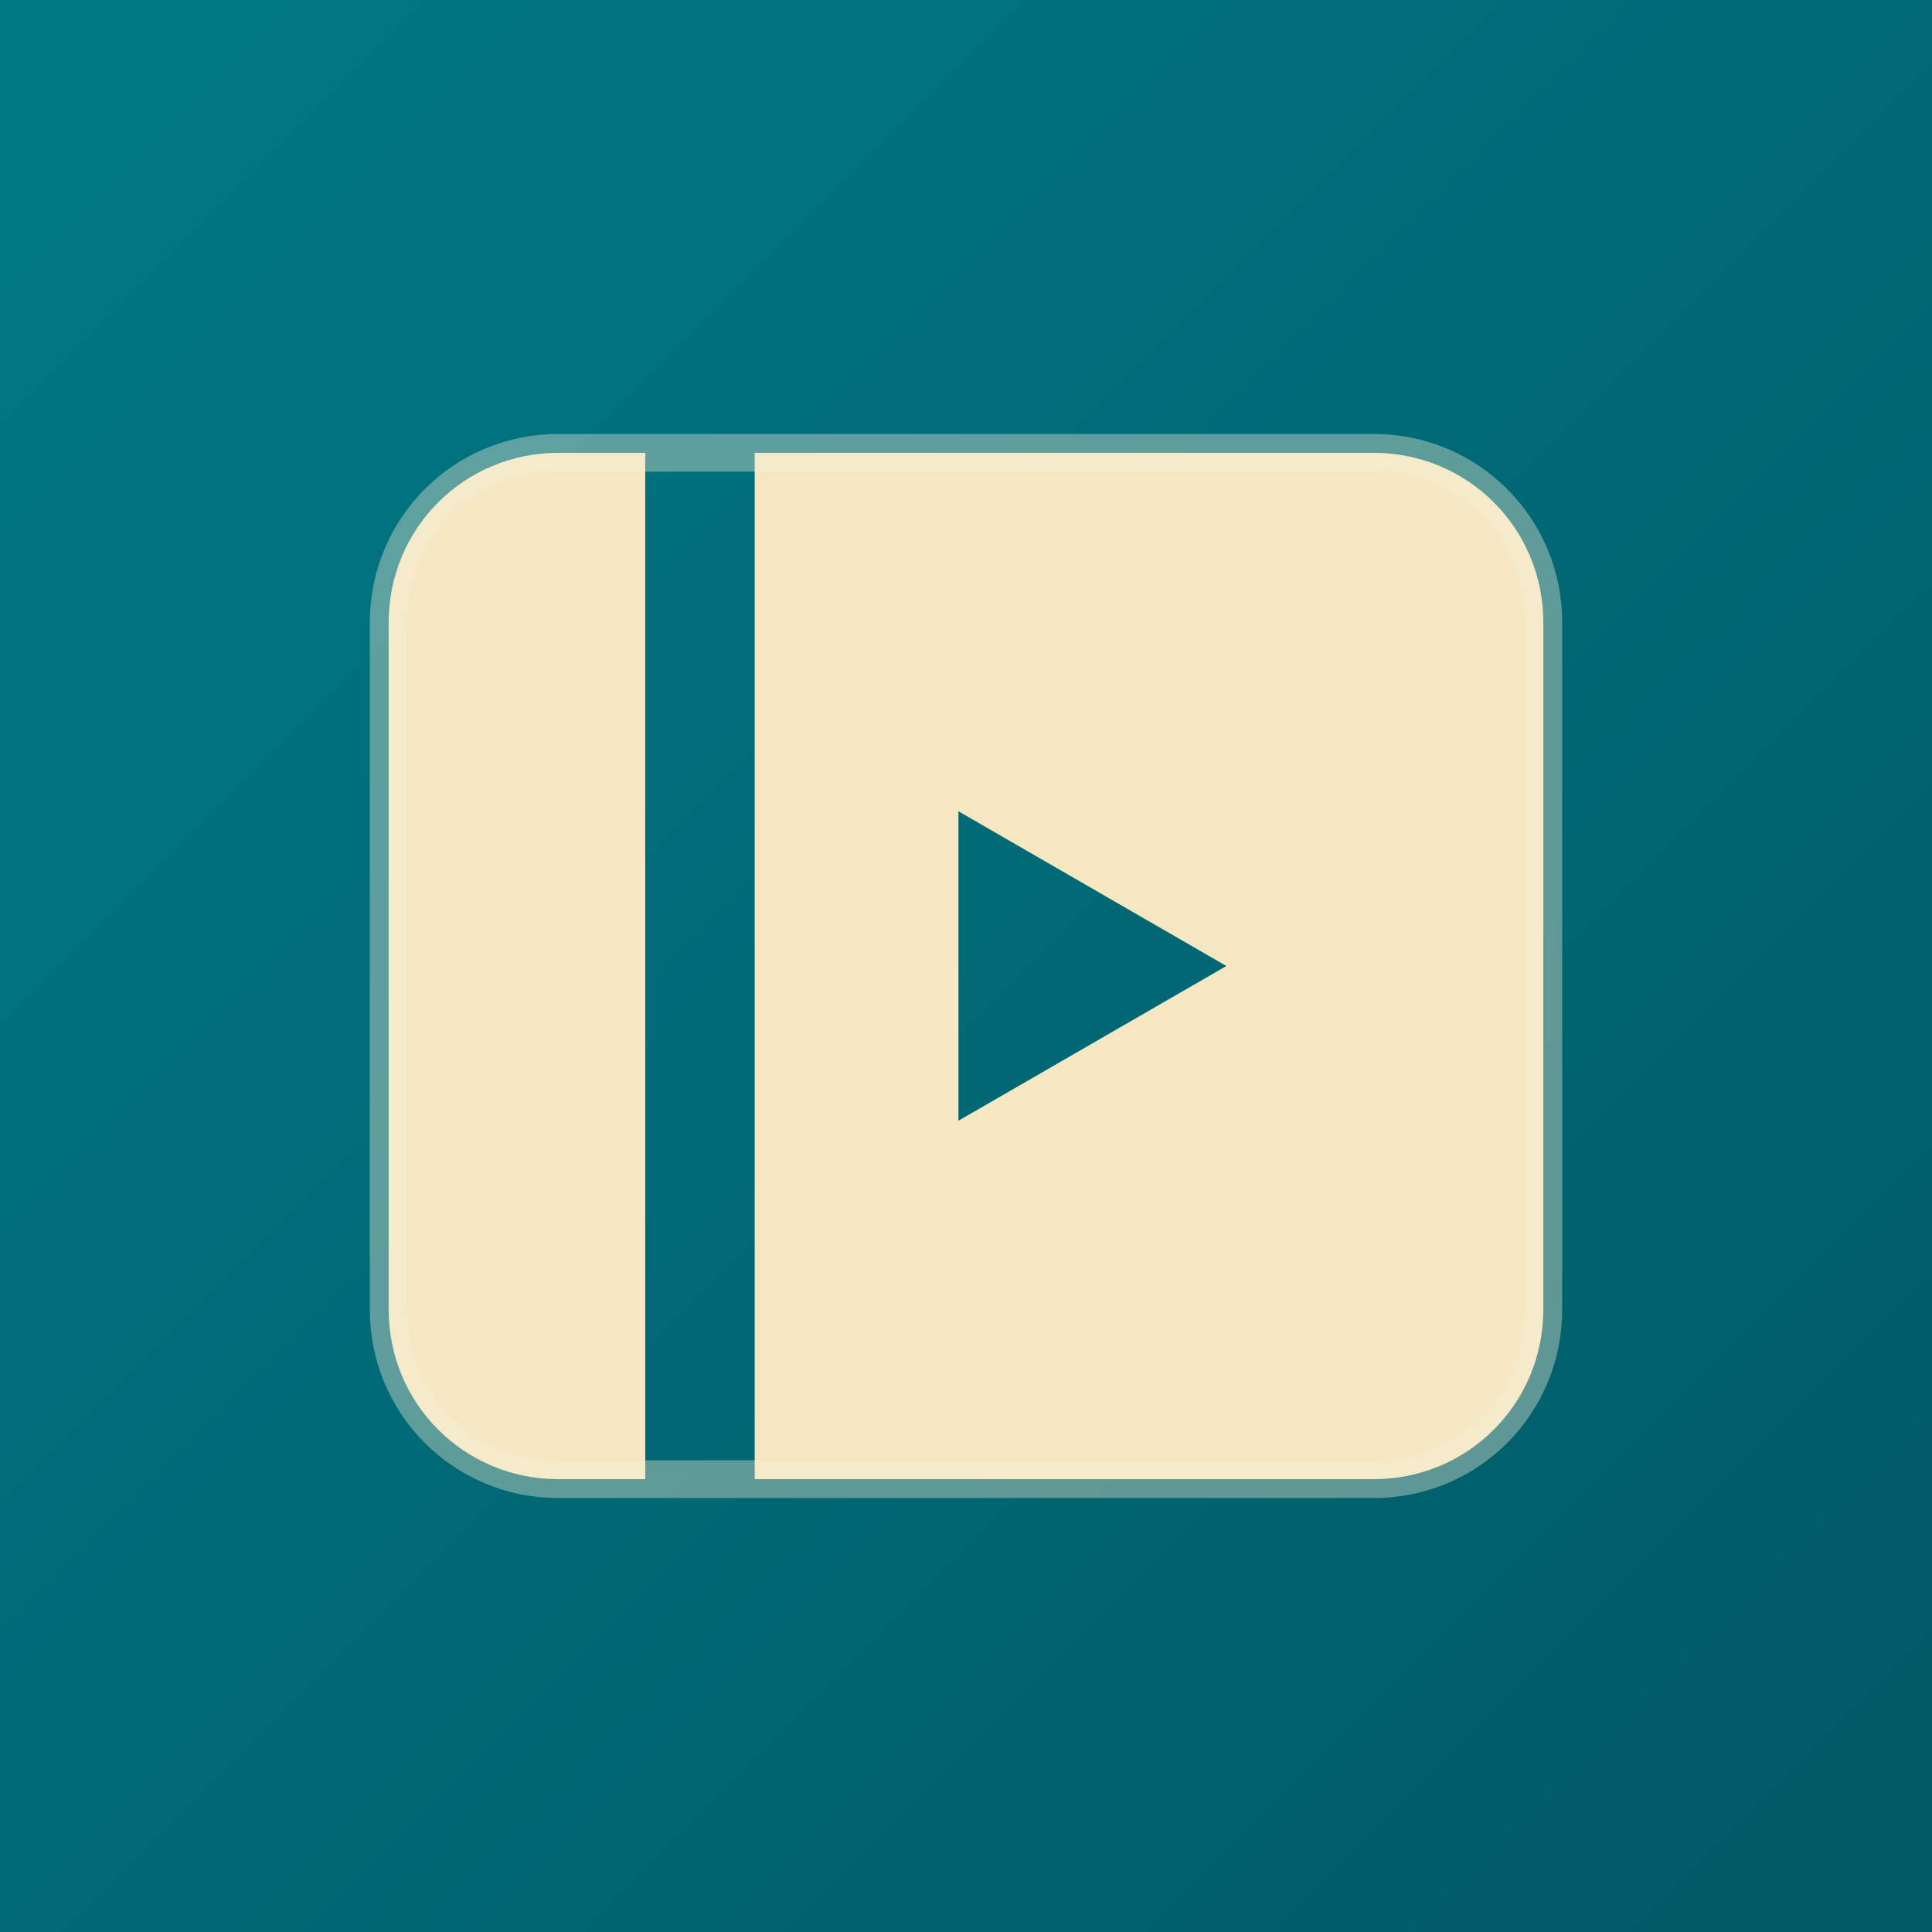
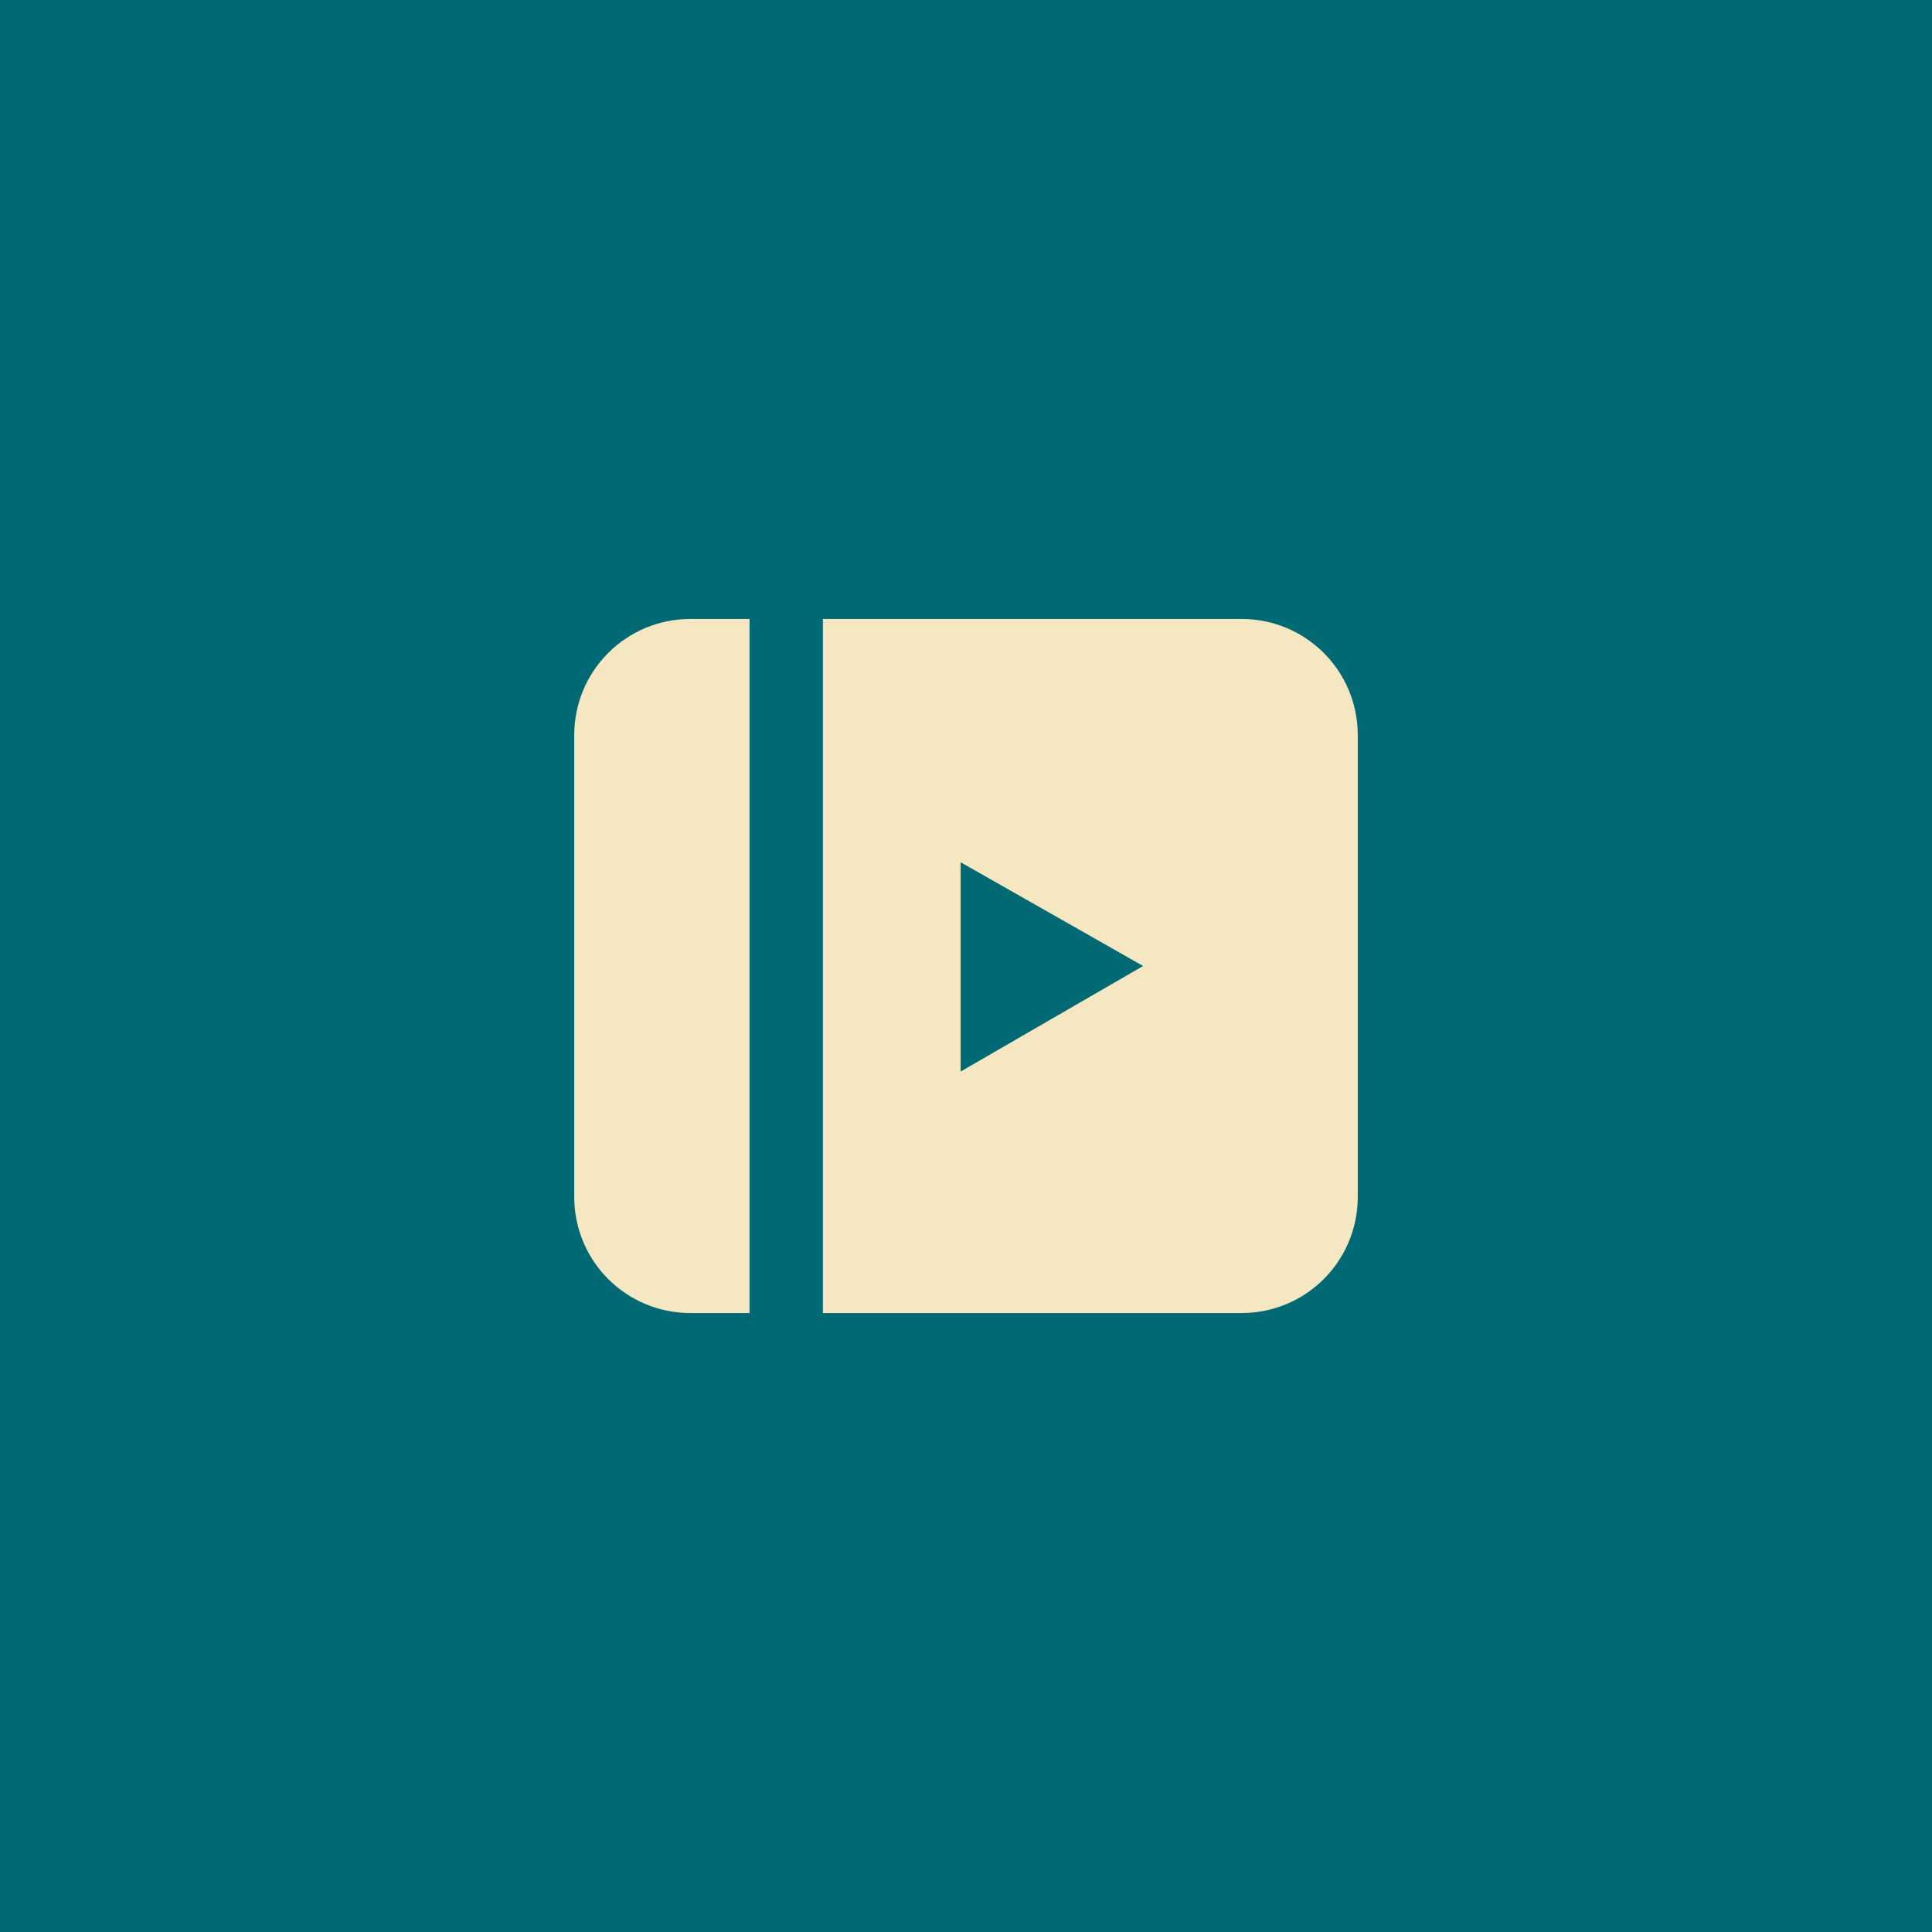
- <svg xmlns="http://www.w3.org/2000/svg" width="512" height="512" viewBox="0 0 512 512">
-   <defs>
-     <linearGradient id="bg" x1="0" y1="0" x2="512" y2="512" gradientUnits="userSpaceOnUse">
-       <stop offset="0" stop-color="#007986" />
-       <stop offset="1" stop-color="#005965" />
-     </linearGradient>
-   </defs>
-   <rect width="512" height="512" fill="url(#bg)" />
-   <path fill="#F4E7C1" fill-rule="evenodd" d="M148 120h216c25 0 45 20 45 45v182c0 25-20 45-45 45H148c-25 0-45-20-45-45V165c0-25 20-45 45-45zM171 120h29v272h-29zM254 215v82l71-41z" />
-   <path d="M148 120h216c25 0 45 20 45 45v182c0 25-20 45-45 45H148c-25 0-45-20-45-45V165c0-25 20-45 45-45z" fill="none" stroke="#F8EFD6" stroke-opacity="0.38" stroke-width="10" />
+ <svg xmlns="http://www.w3.org/2000/svg" width="512" height="512" viewBox="0 0 108 108" fill="none">
+   <rect width="108" height="108" fill="#006973" />
+   <path d="M38.6 34.6H69.4C73 34.6 75.9 37.5 75.9 41.1V66.9C75.9 70.5 73 73.4 69.4 73.4H38.6C35 73.4 32.1 70.5 32.1 66.9V41.1C32.1 37.5 35 34.6 38.6 34.6ZM41.9 34.6H46V73.4H41.9V34.6ZM53.7 48.2V59.9L63.9 54L53.7 48.2Z" fill="#F4E7C1" fill-rule="evenodd" />
</svg>
